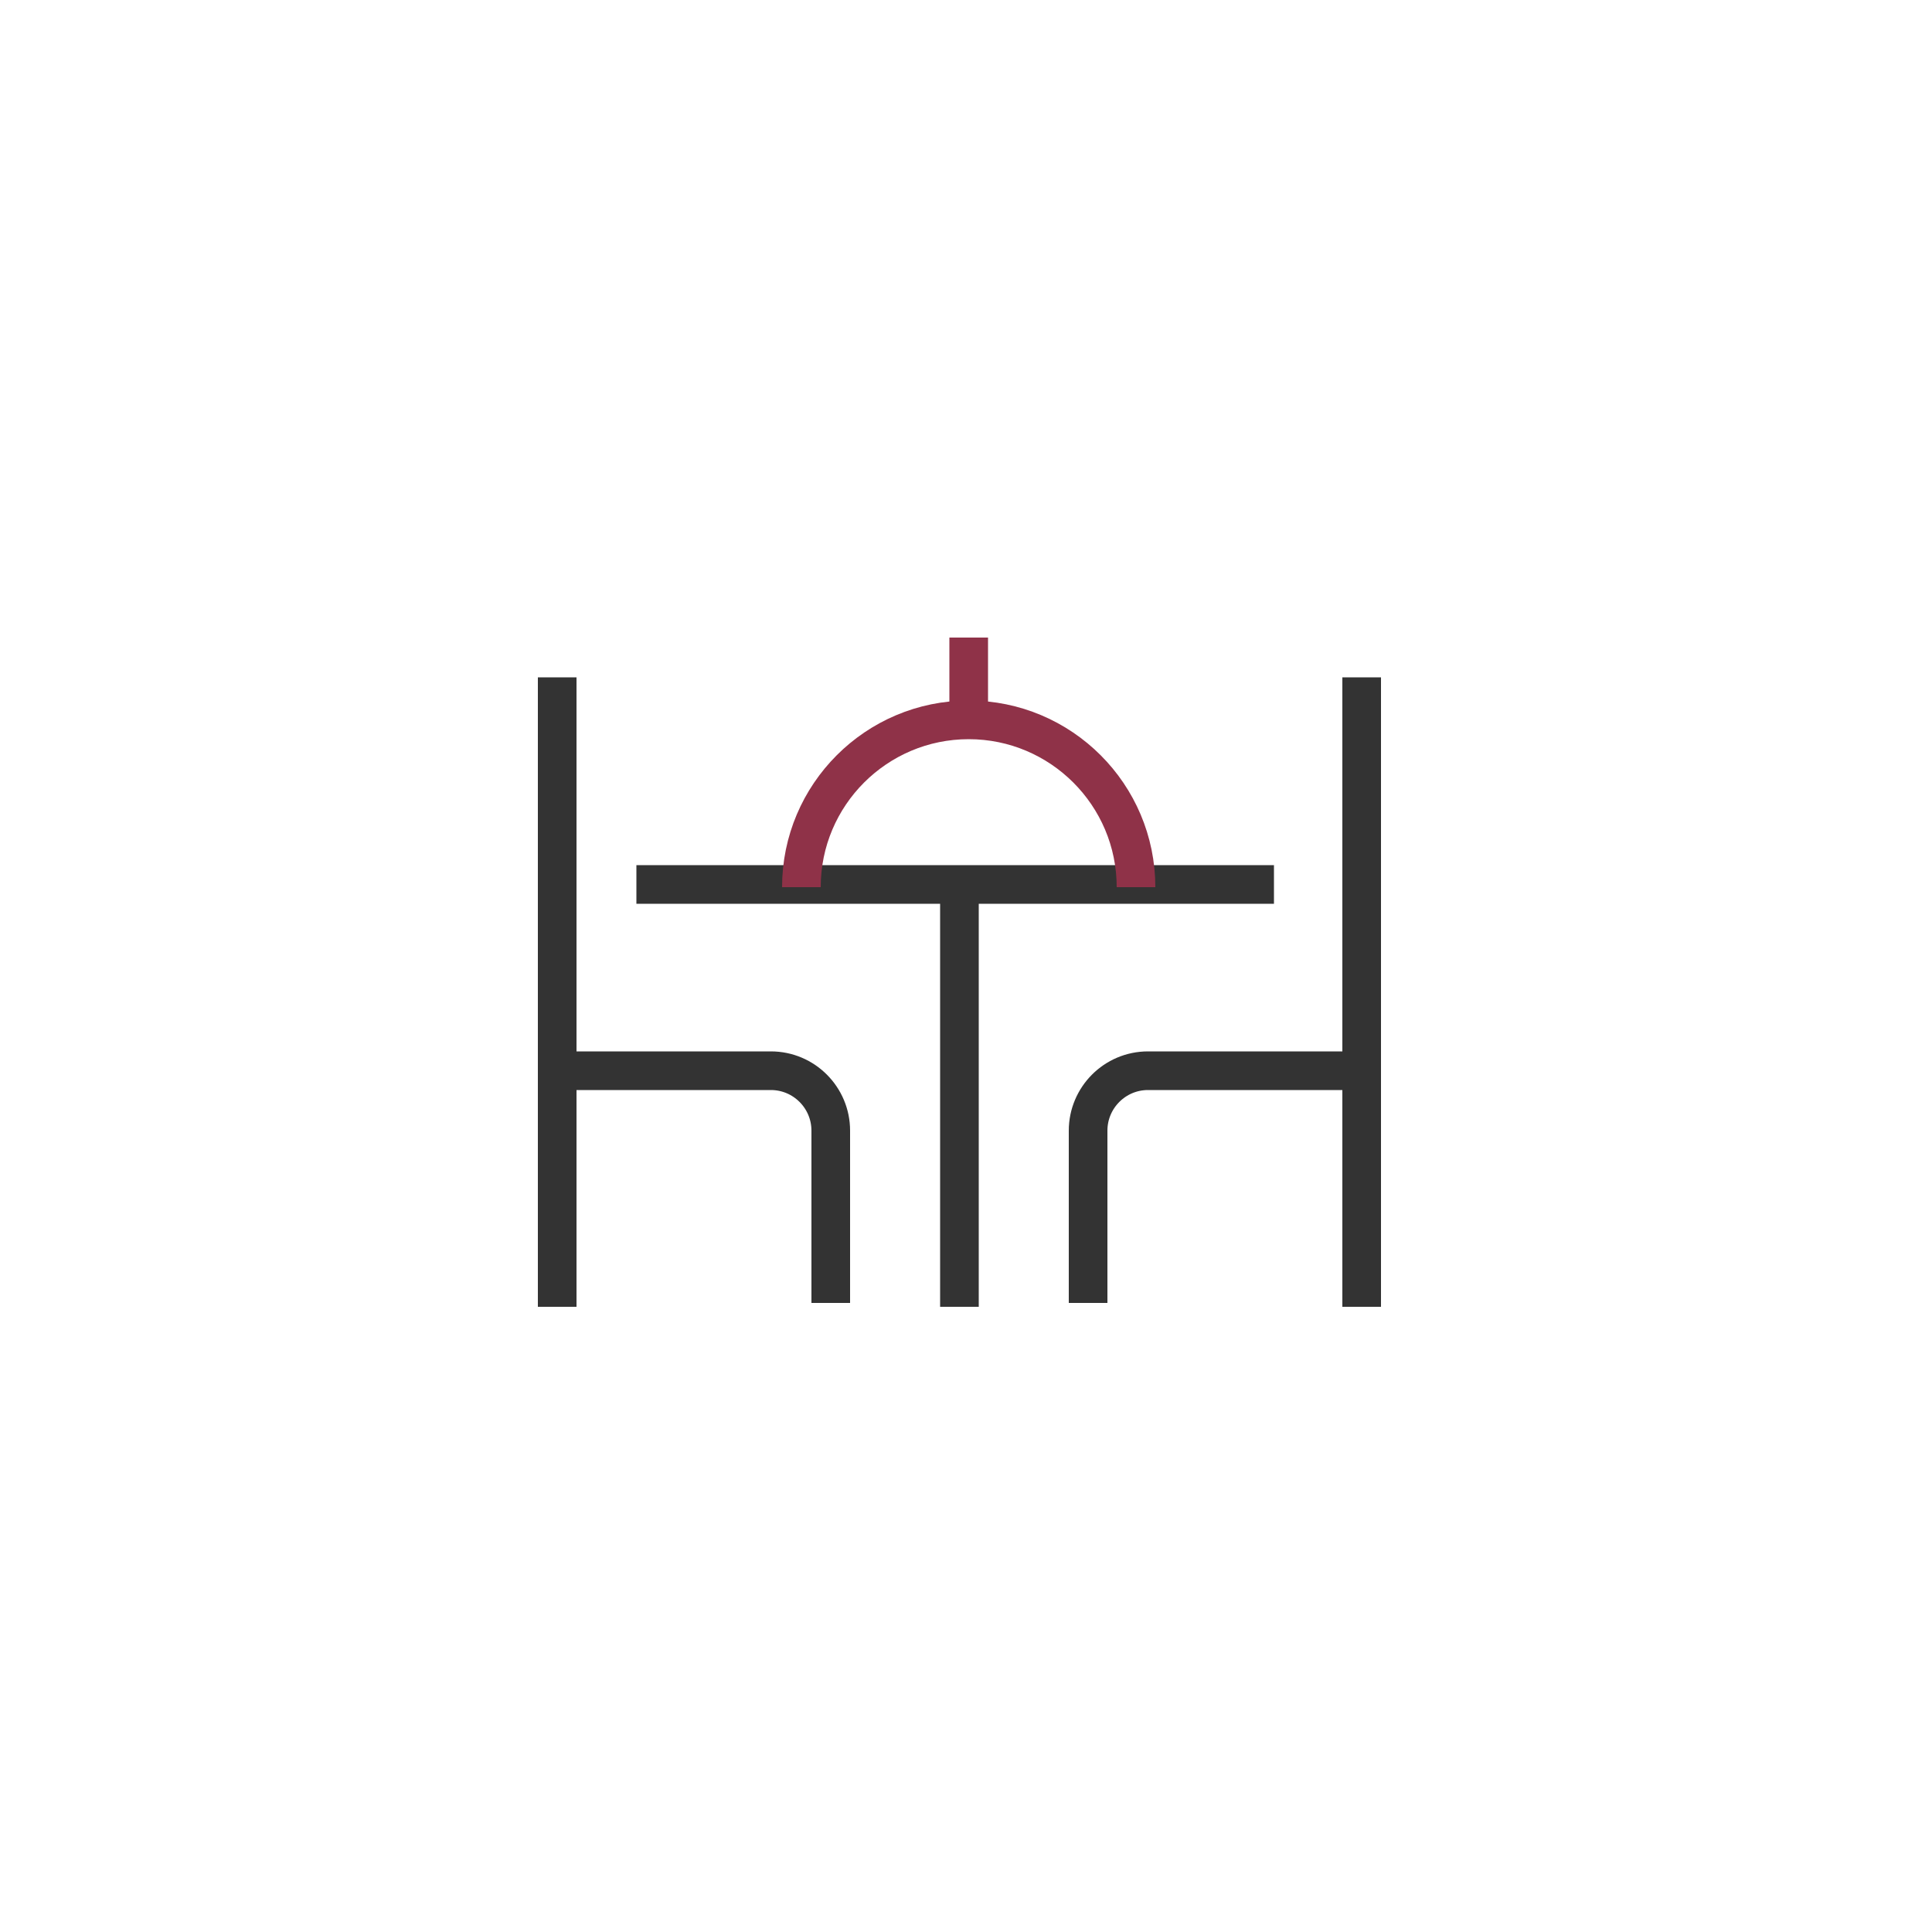
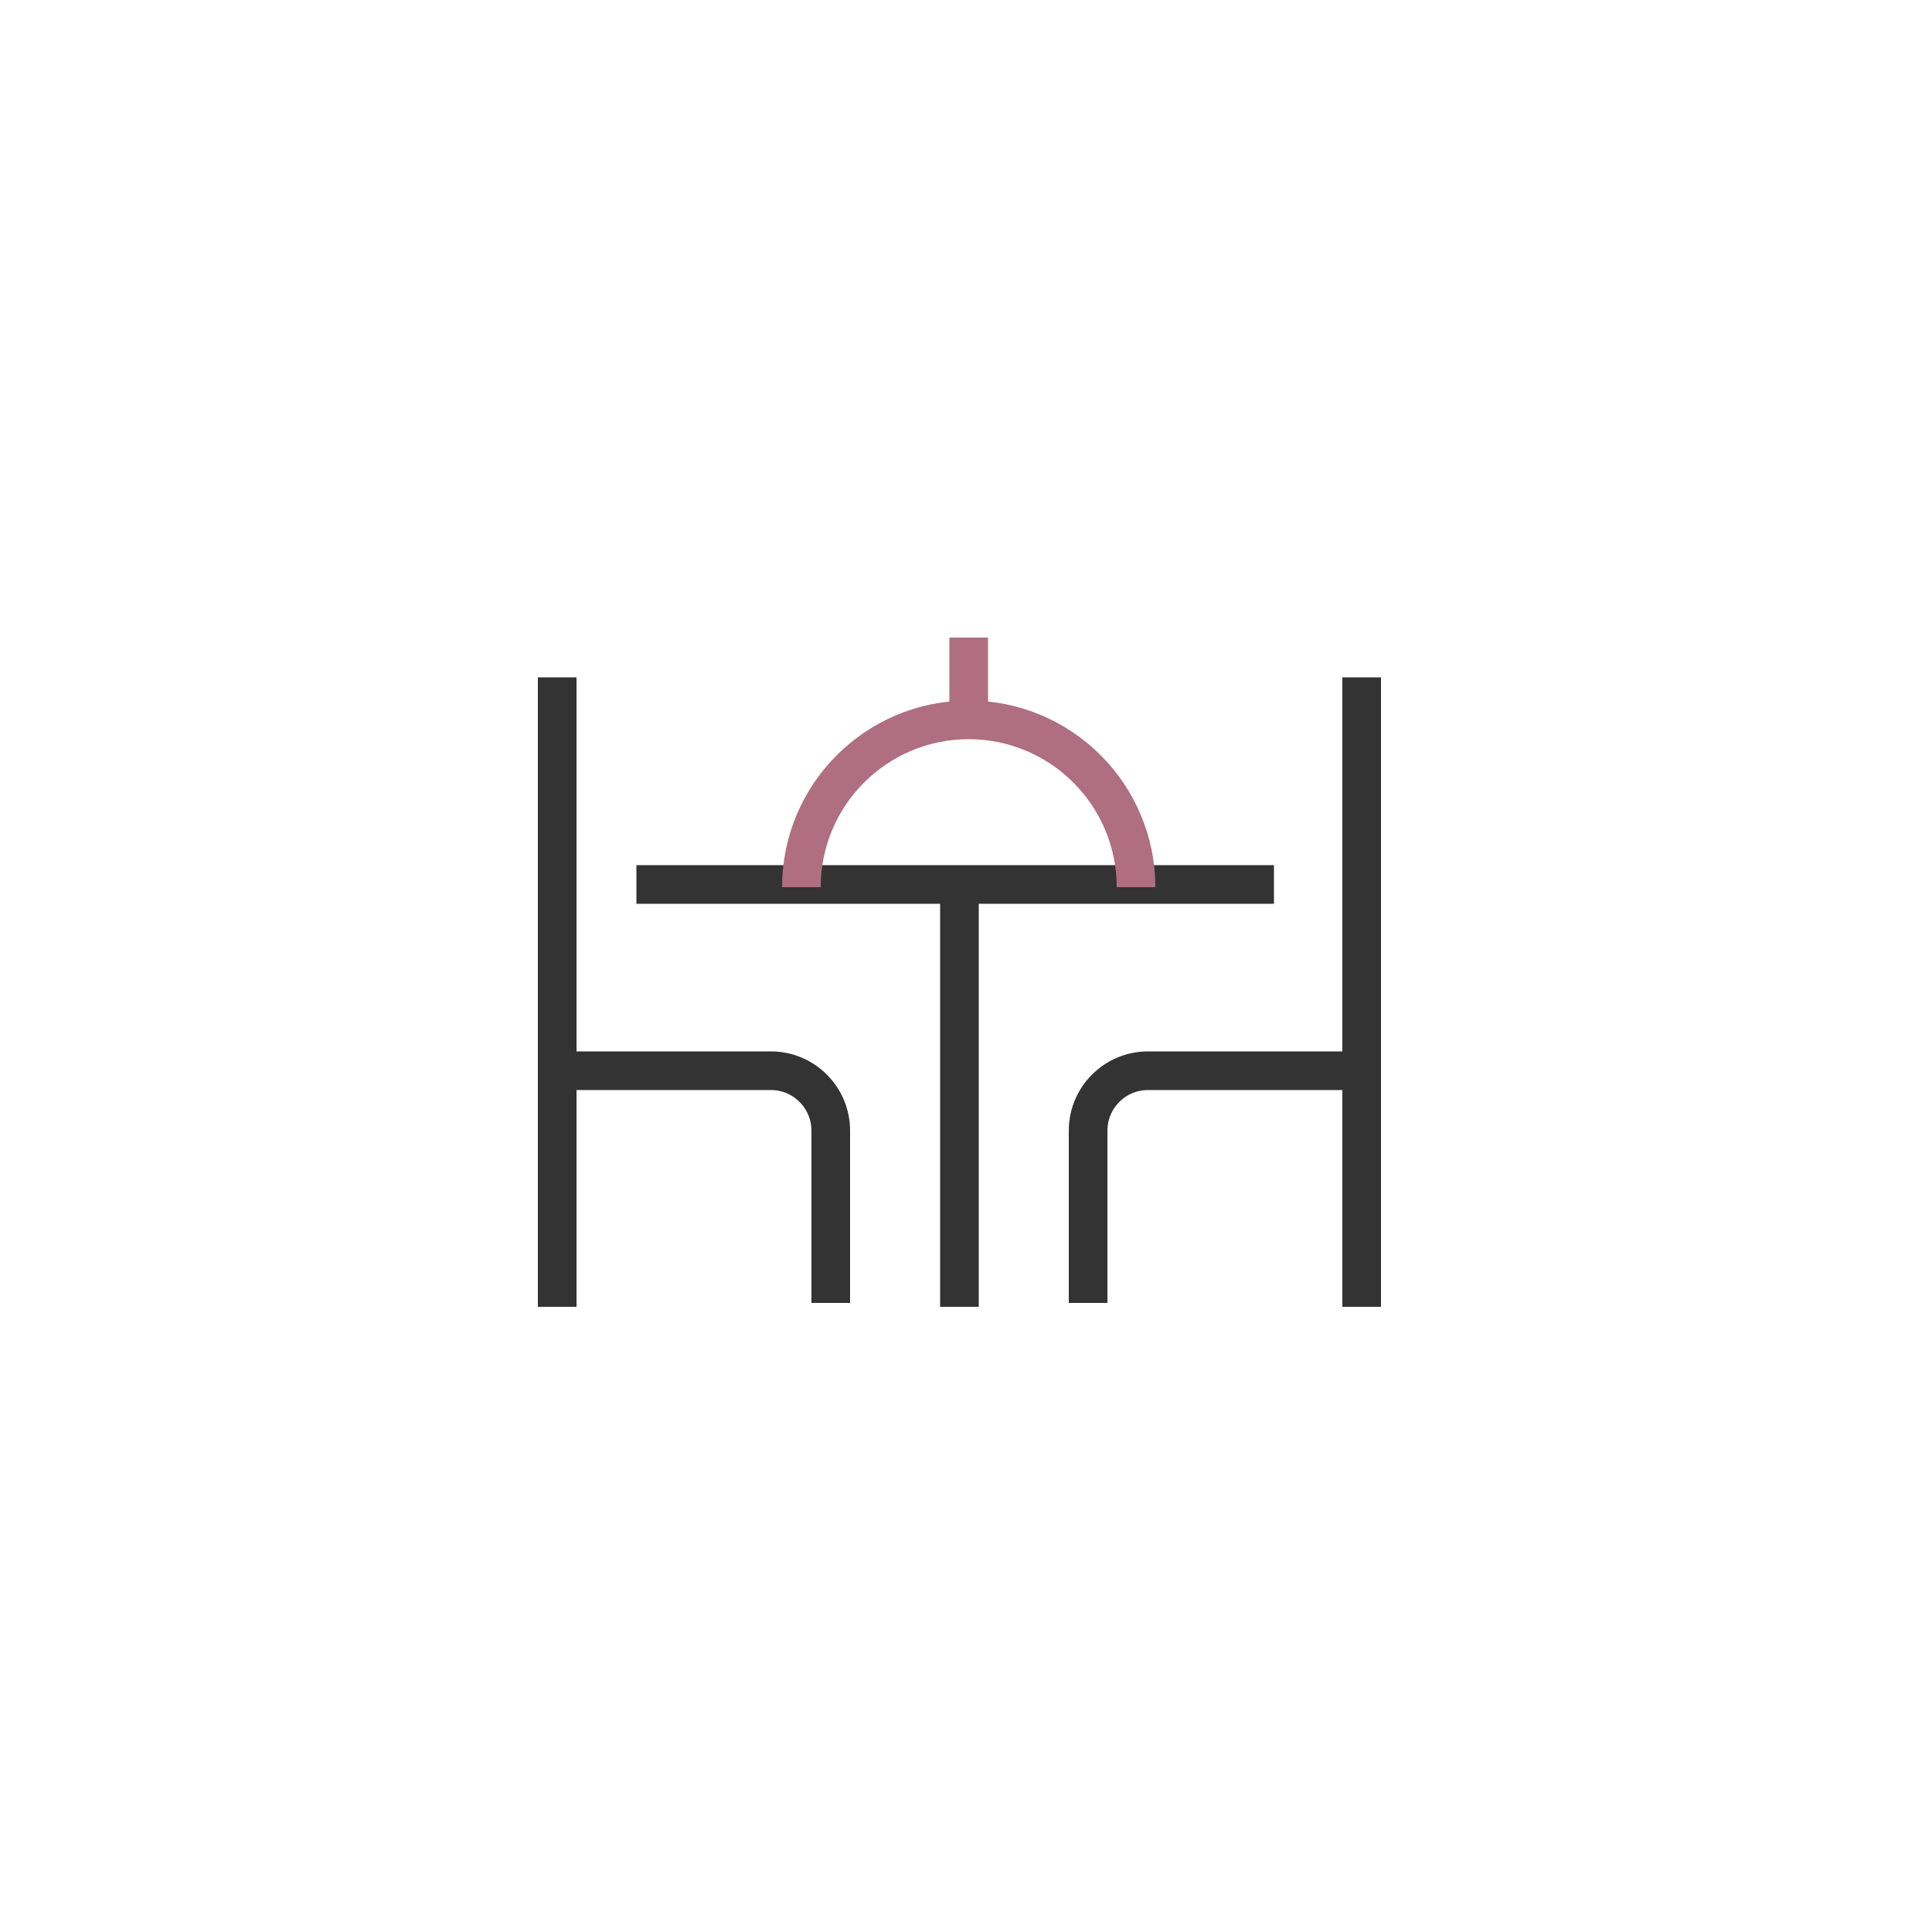
- <svg xmlns="http://www.w3.org/2000/svg" id="uuid-426315e6-404a-49f0-a889-85c66238b5c4" viewBox="0 0 50 50">
+ <svg xmlns="http://www.w3.org/2000/svg" id="uuid-894a4fcd-9b78-4510-835b-a27e843e97f1" viewBox="0 0 50 50">
  <line x1="24.83" y1="22.96" x2="24.83" y2="33.82" fill="none" stroke="#333" stroke-miterlimit="10" />
  <line x1="16.47" y1="22.89" x2="32.97" y2="22.89" fill="none" stroke="#333" stroke-miterlimit="10" />
  <line x1="14.42" y1="17.53" x2="14.42" y2="33.82" fill="none" stroke="#333" stroke-miterlimit="10" />
  <path d="M21.5,33.72v-4.46c0-.85-.69-1.55-1.55-1.55h-5.54" fill="none" stroke="#333" stroke-miterlimit="10" />
  <line x1="35.24" y1="17.53" x2="35.24" y2="33.82" fill="none" stroke="#333" stroke-miterlimit="10" />
  <path d="M28.16,33.72v-4.46c0-.85.69-1.55,1.55-1.55h5.54" fill="none" stroke="#333" stroke-miterlimit="10" />
-   <path d="M20.74,22.96c0-2.39,1.94-4.33,4.33-4.33s4.33,1.94,4.33,4.33" fill="none" stroke="#8f3248" stroke-miterlimit="10" />
-   <line x1="25.07" y1="16.5" x2="25.07" y2="18.63" fill="none" stroke="#8f3248" stroke-miterlimit="10" />
+   <path d="M20.74,22.96c0-2.39,1.94-4.33,4.33-4.33s4.33,1.94,4.33,4.33" fill="none" stroke="#af6e81" stroke-miterlimit="10" />
+   <line x1="25.07" y1="16.5" x2="25.07" y2="18.63" fill="none" stroke="#af6e81" stroke-miterlimit="10" />
</svg>
